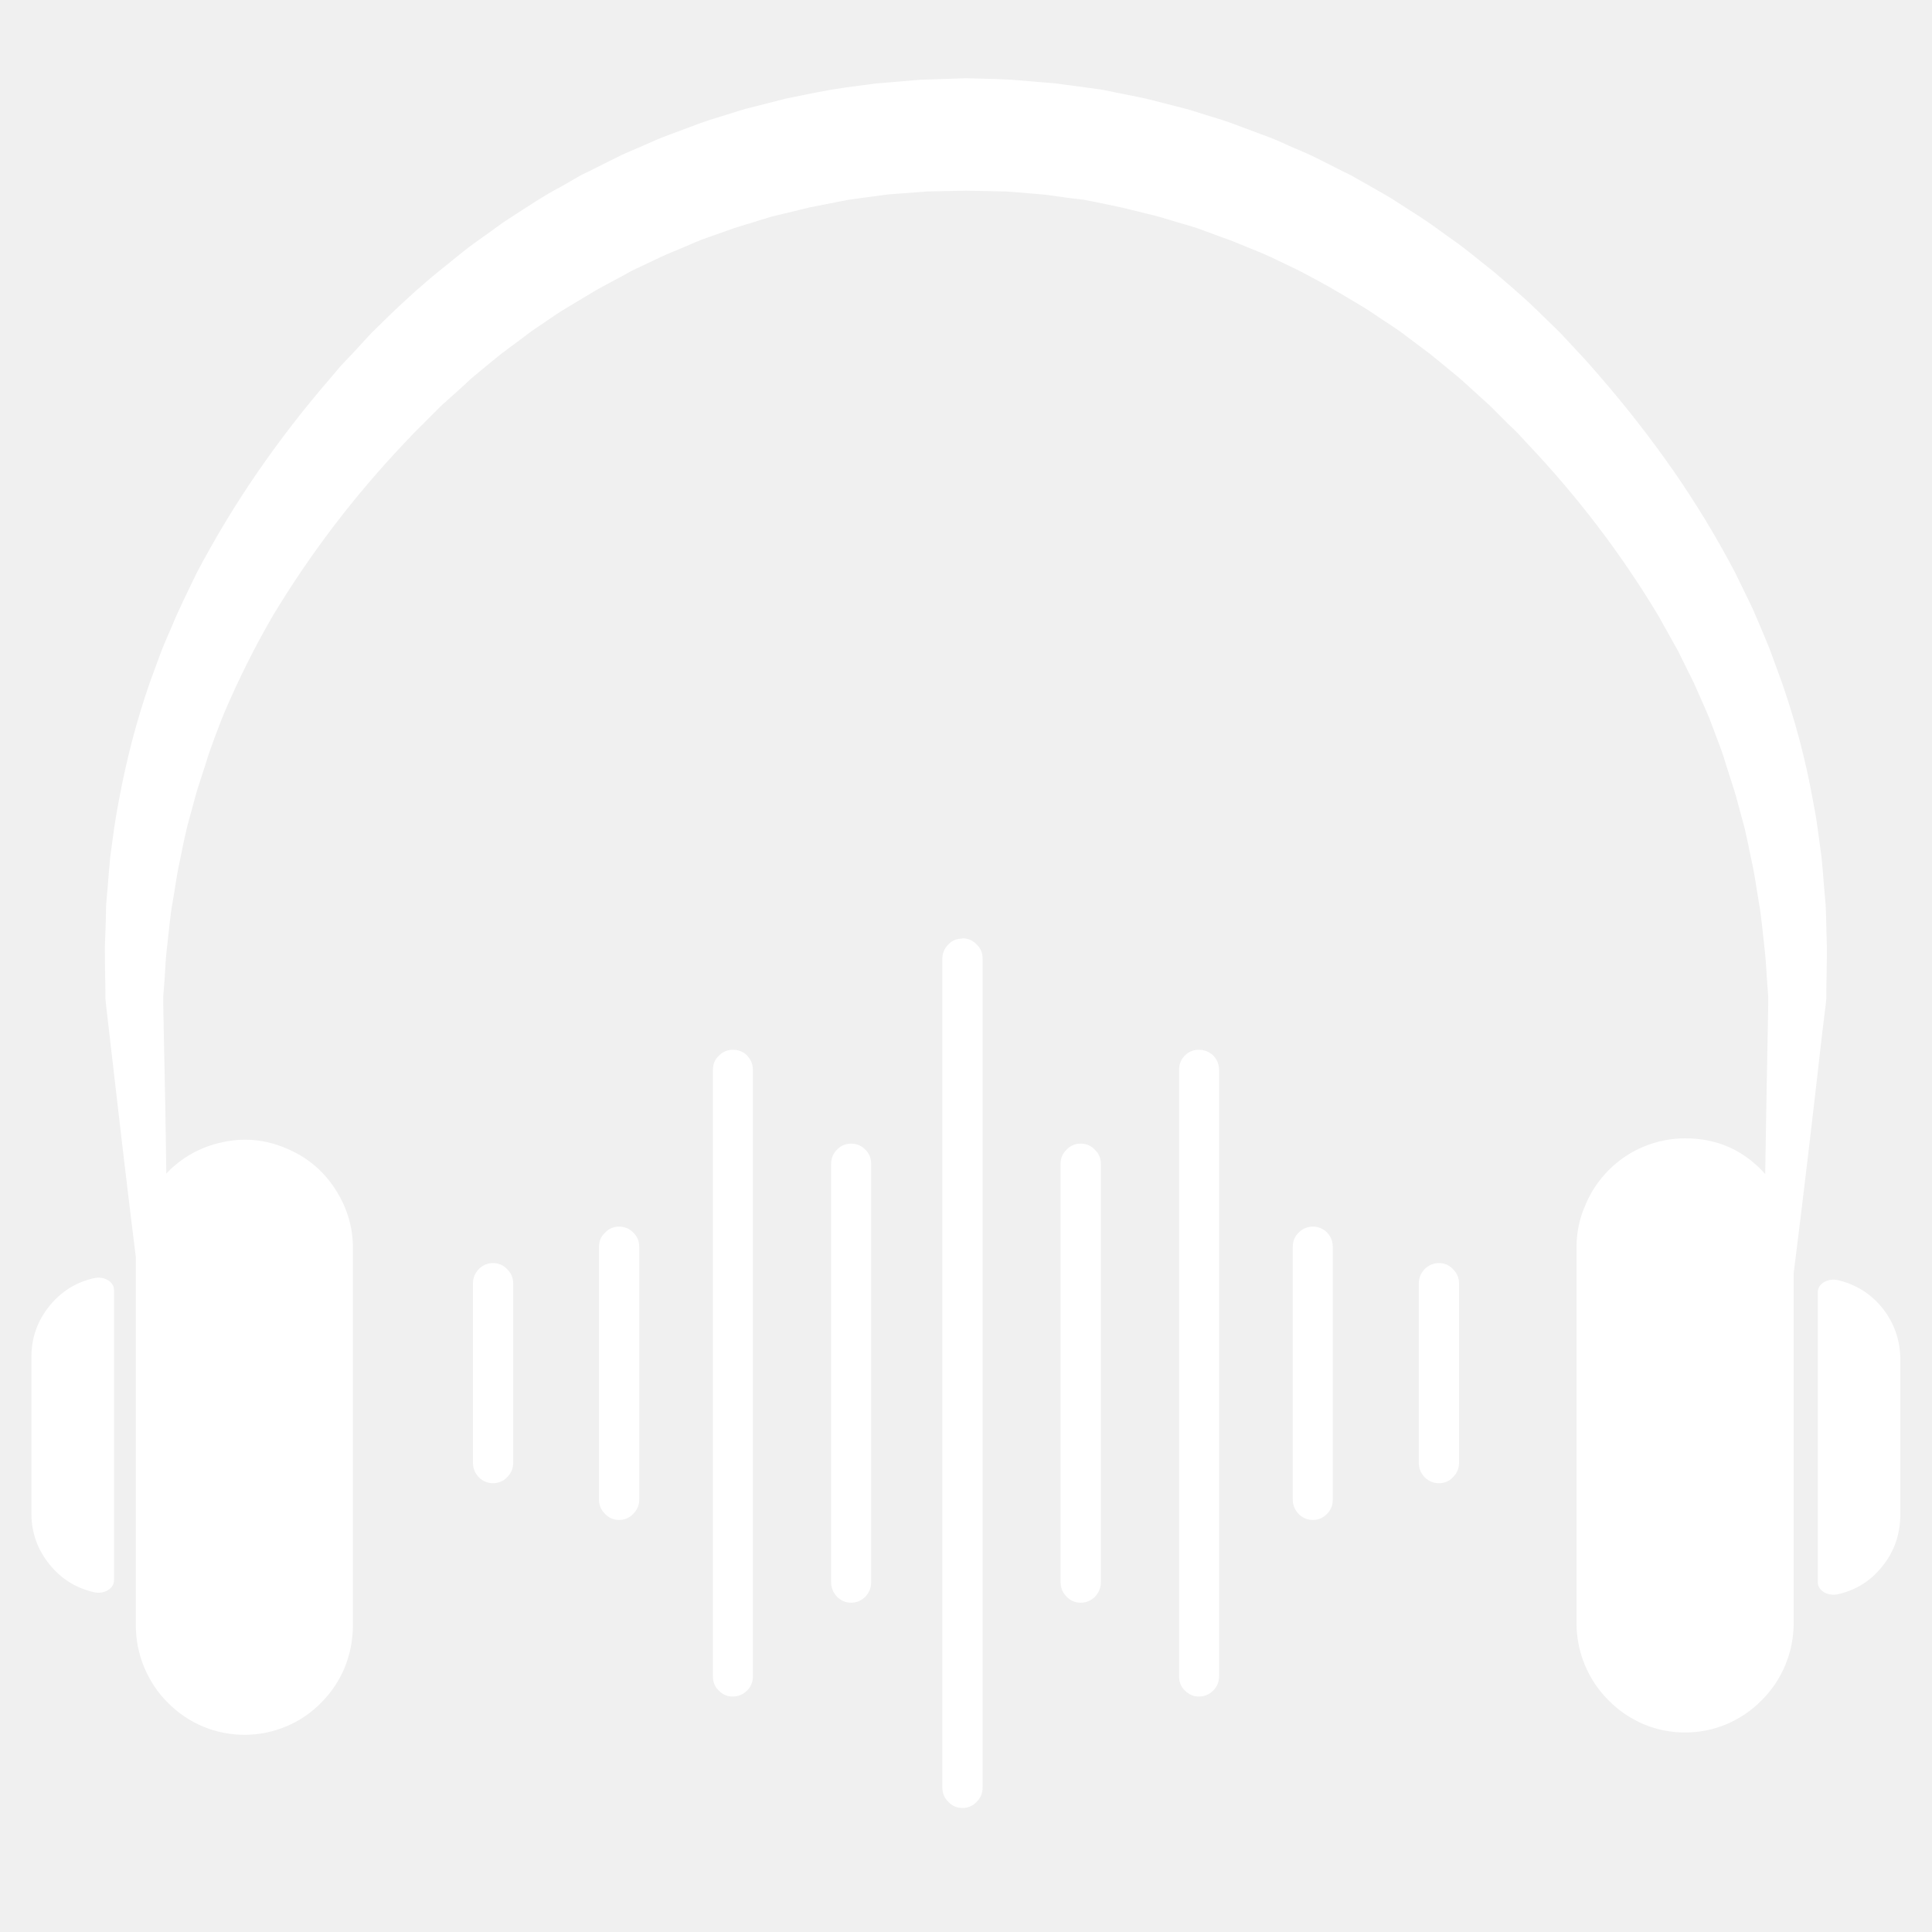
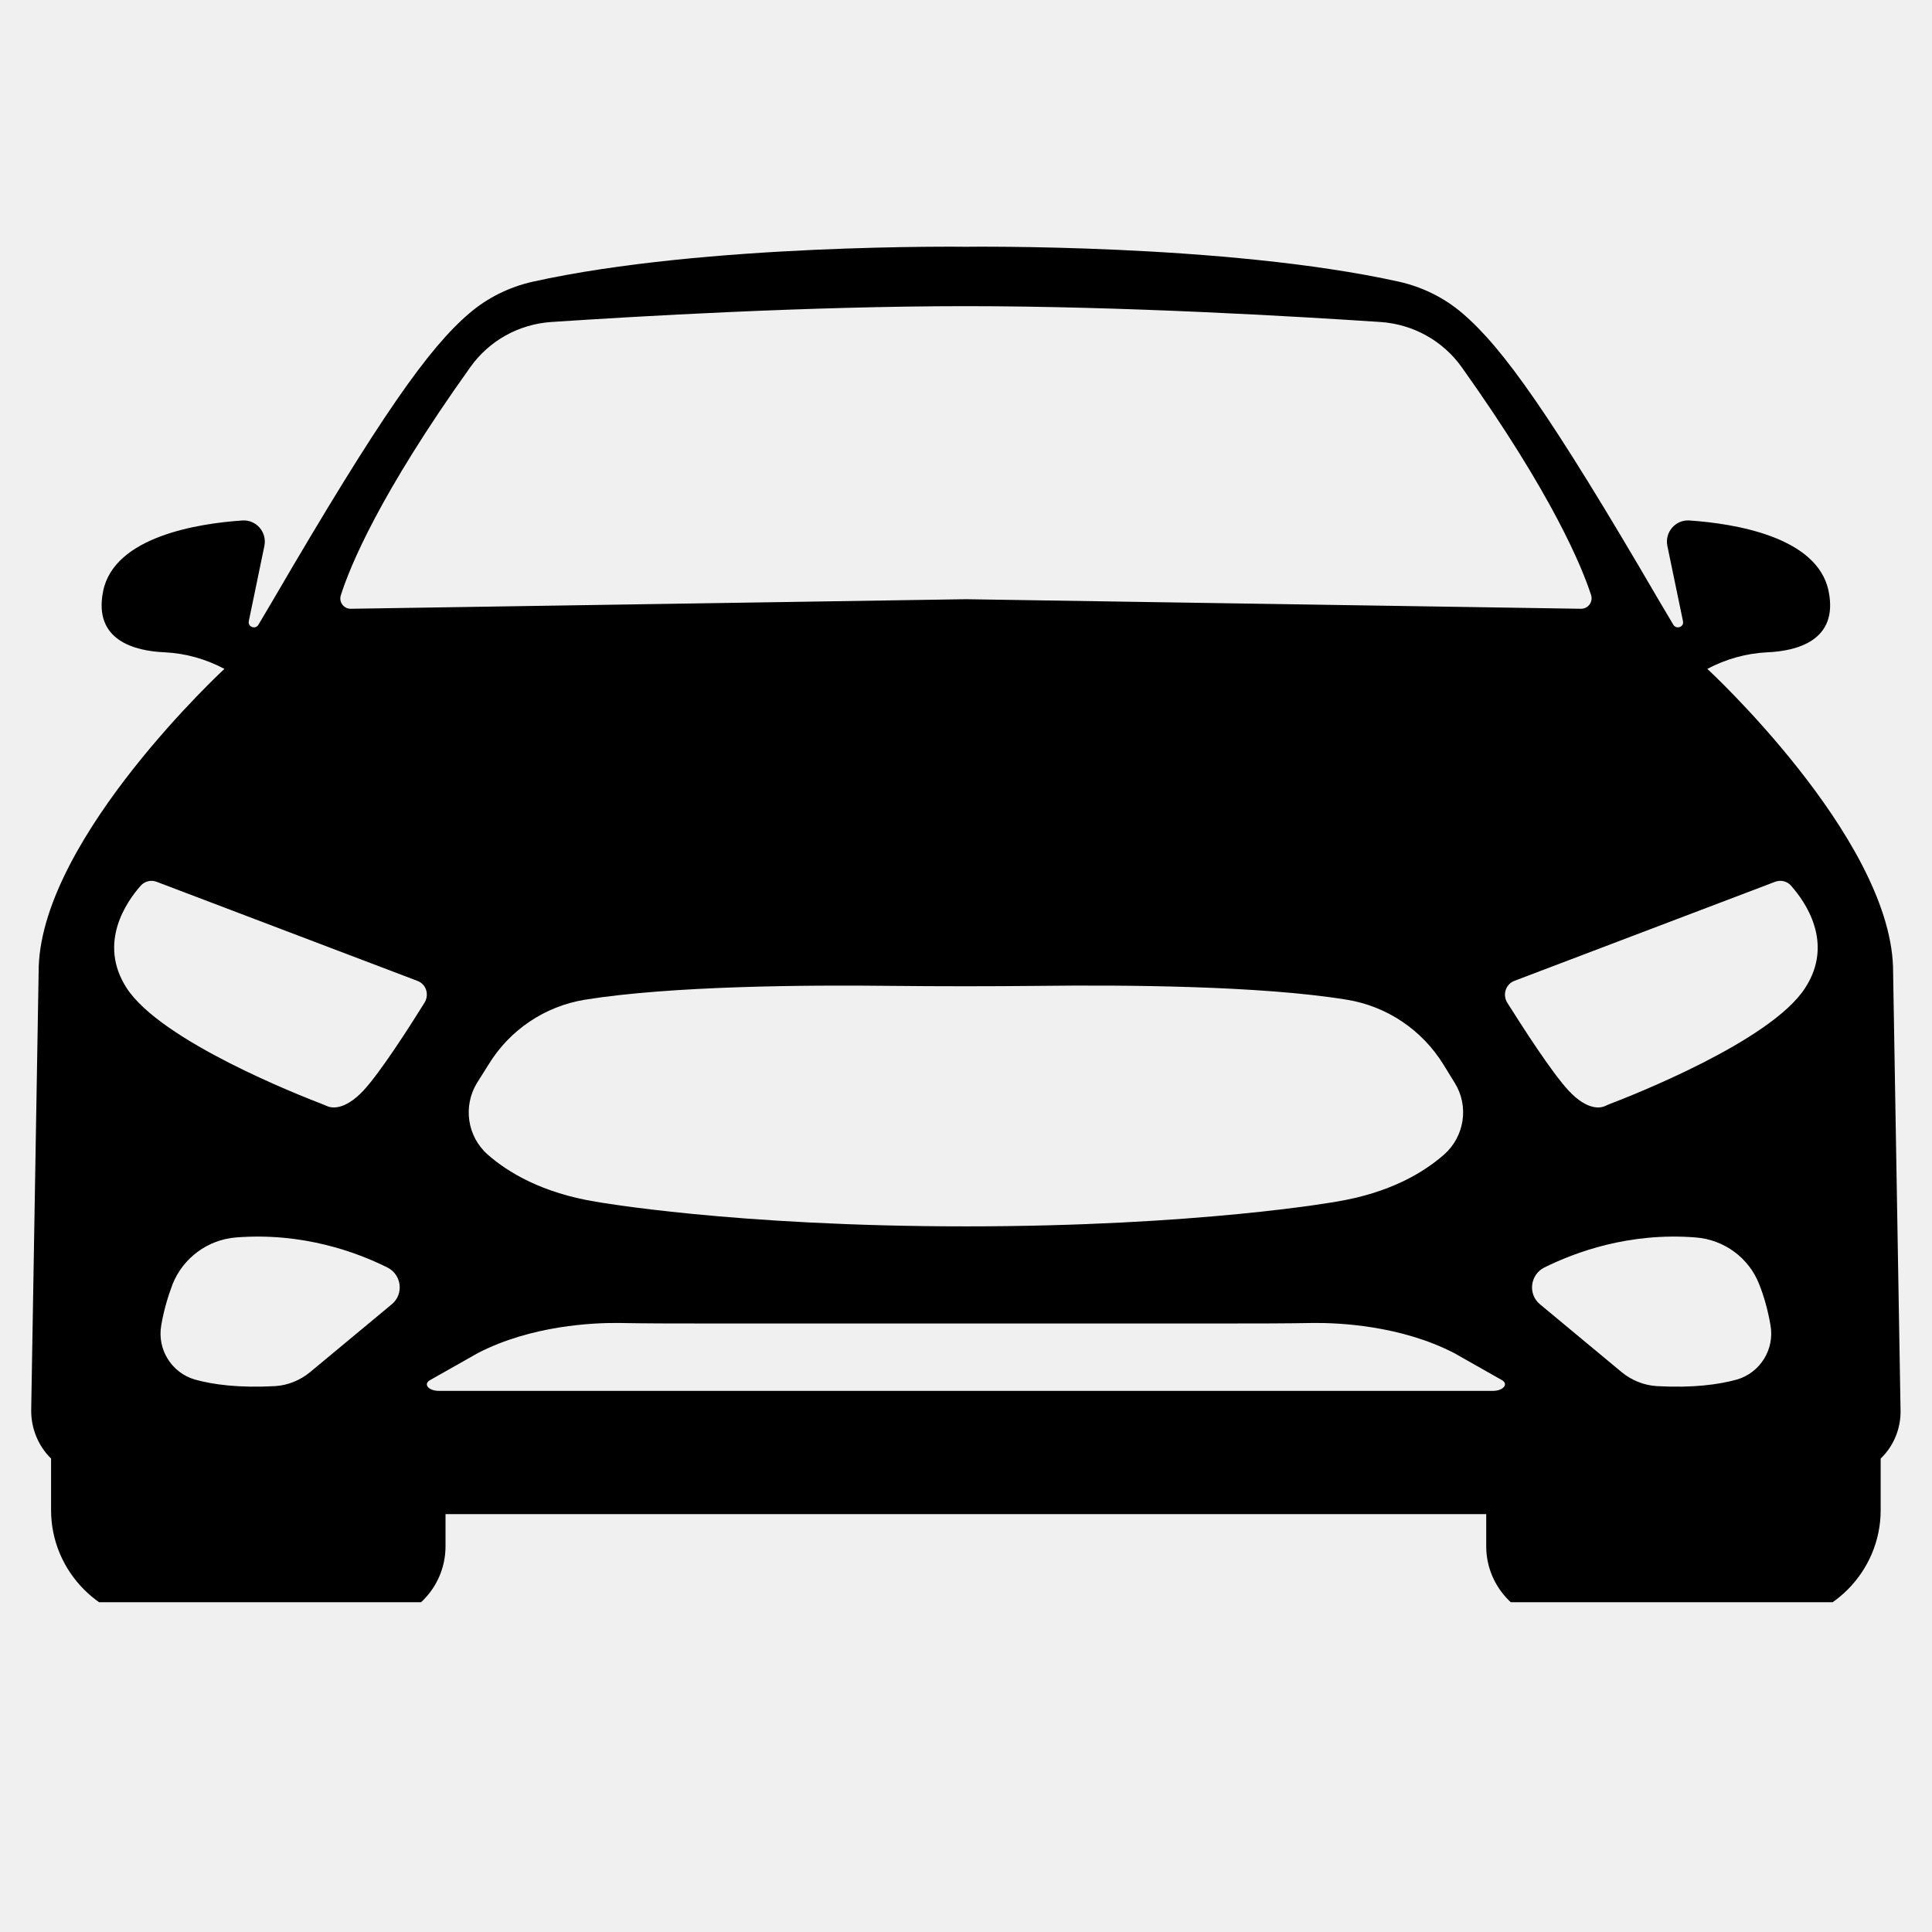
- <svg xmlns="http://www.w3.org/2000/svg" width="40" zoomAndPan="magnify" viewBox="0 0 30 30" height="40" preserveAspectRatio="xMidYMid meet" version="1.0">
+ <svg xmlns="http://www.w3.org/2000/svg" width="80" zoomAndPan="magnify" viewBox="0 0 60 60" height="80" preserveAspectRatio="xMidYMid meet" version="1.0">
  <defs>
-     <clipPath id="74ecceab15">
-       <path d="M 0.484 1.215 L 29.516 1.215 L 29.516 28.07 L 0.484 28.07 Z M 0.484 1.215 " clip-rule="nonzero" />
+     <clipPath id="d5aa4b4d9e">
+       <path d="M 0.969 7.656 L 59.023 7.656 L 59.023 49.758 L 0.969 49.758 Z M 0.969 7.656 " clip-rule="nonzero" />
    </clipPath>
  </defs>
-   <g clip-path="url(#74ecceab15)">
-     <path fill="#ffffff" d="M 9.613 19.047 C 9.527 19.047 9.453 19.078 9.395 19.141 C 9.332 19.199 9.301 19.273 9.301 19.363 L 9.301 23.285 C 9.301 23.371 9.332 23.445 9.395 23.508 C 9.453 23.57 9.527 23.602 9.613 23.602 C 9.699 23.602 9.773 23.57 9.832 23.508 C 9.895 23.445 9.926 23.371 9.926 23.285 L 9.926 19.359 C 9.926 19.273 9.895 19.199 9.832 19.137 C 9.773 19.078 9.699 19.047 9.613 19.047 Z M 11.379 16.301 C 11.293 16.301 11.223 16.332 11.16 16.395 C 11.098 16.453 11.07 16.527 11.07 16.617 L 11.07 26.031 C 11.07 26.117 11.098 26.191 11.16 26.25 C 11.219 26.312 11.293 26.344 11.379 26.344 C 11.465 26.344 11.539 26.312 11.602 26.25 C 11.66 26.191 11.691 26.117 11.691 26.031 L 11.691 16.613 C 11.691 16.527 11.66 16.453 11.602 16.391 C 11.539 16.328 11.465 16.301 11.379 16.301 Z M 14.945 14.574 C 14.859 14.574 14.785 14.602 14.727 14.664 C 14.664 14.727 14.633 14.801 14.633 14.887 L 14.633 27.758 C 14.633 27.848 14.664 27.918 14.727 27.98 C 14.785 28.043 14.859 28.074 14.945 28.074 C 15.031 28.074 15.105 28.043 15.164 27.98 C 15.227 27.918 15.258 27.848 15.258 27.758 L 15.258 14.887 C 15.258 14.797 15.227 14.723 15.164 14.664 C 15.105 14.602 15.031 14.57 14.945 14.57 Z M 7.656 19.613 C 7.57 19.613 7.496 19.645 7.434 19.707 C 7.375 19.77 7.344 19.844 7.344 19.93 L 7.344 22.715 C 7.344 22.801 7.375 22.875 7.434 22.938 C 7.496 23 7.57 23.031 7.656 23.031 C 7.742 23.031 7.816 23 7.875 22.938 C 7.938 22.875 7.969 22.801 7.969 22.715 L 7.969 19.93 C 7.969 19.844 7.938 19.77 7.875 19.707 C 7.816 19.645 7.742 19.613 7.656 19.613 Z M 1.457 19.848 C 1.18 19.91 0.949 20.055 0.766 20.281 C 0.586 20.504 0.492 20.762 0.488 21.051 L 0.488 23.52 C 0.492 23.809 0.586 24.066 0.766 24.289 C 0.949 24.516 1.18 24.66 1.457 24.723 C 1.613 24.762 1.77 24.668 1.77 24.543 L 1.77 20.027 C 1.77 19.902 1.613 19.809 1.457 19.848 Z M 13.215 17.758 C 13.129 17.758 13.059 17.789 12.996 17.852 C 12.938 17.91 12.906 17.984 12.906 18.07 L 12.906 24.57 C 12.906 24.656 12.938 24.73 12.996 24.793 C 13.059 24.855 13.129 24.887 13.215 24.887 C 13.301 24.887 13.375 24.855 13.438 24.793 C 13.496 24.73 13.527 24.656 13.527 24.57 L 13.527 18.07 C 13.527 17.984 13.496 17.91 13.438 17.852 C 13.375 17.789 13.301 17.758 13.215 17.758 Z M 28.348 15.613 L 28.359 15.504 L 28.359 15.387 L 28.363 15.156 C 28.363 15 28.371 14.844 28.367 14.688 L 28.355 14.23 C 28.352 14.156 28.352 14.078 28.344 14 L 28.324 13.773 C 28.312 13.621 28.301 13.465 28.285 13.312 L 28.223 12.855 C 28.211 12.781 28.203 12.703 28.188 12.629 L 28.145 12.398 C 28.035 11.789 27.875 11.191 27.672 10.605 L 27.512 10.168 C 27.461 10.02 27.395 9.879 27.336 9.734 L 27.246 9.523 C 27.219 9.453 27.18 9.383 27.148 9.312 L 26.945 8.895 C 26.656 8.344 26.336 7.816 25.984 7.309 C 25.633 6.805 25.254 6.32 24.852 5.855 L 24.703 5.684 C 24.652 5.625 24.598 5.566 24.547 5.512 L 24.227 5.168 L 23.895 4.844 L 23.727 4.684 L 23.551 4.527 C 23.434 4.426 23.316 4.32 23.199 4.223 L 22.832 3.93 C 22.711 3.832 22.586 3.742 22.457 3.652 C 22.332 3.562 22.207 3.469 22.074 3.383 L 21.68 3.129 C 21.551 3.043 21.414 2.973 21.277 2.891 L 21.074 2.777 L 20.973 2.719 L 20.867 2.668 L 20.449 2.457 C 20.309 2.387 20.164 2.328 20.02 2.266 C 19.879 2.199 19.734 2.137 19.586 2.086 L 19.148 1.922 C 19 1.867 18.852 1.824 18.699 1.777 L 18.477 1.707 C 18.402 1.684 18.324 1.668 18.25 1.648 L 17.793 1.531 L 17.102 1.391 L 16.867 1.359 L 16.406 1.297 L 15.703 1.238 L 15.469 1.227 L 15 1.215 L 14.297 1.238 L 13.594 1.297 L 13.129 1.359 L 12.895 1.395 L 12.664 1.438 L 12.203 1.531 L 11.746 1.648 C 11.672 1.668 11.594 1.684 11.52 1.707 L 11.297 1.777 C 11.148 1.824 10.996 1.867 10.848 1.922 L 10.41 2.086 C 10.262 2.137 10.121 2.203 9.977 2.266 C 9.832 2.328 9.688 2.387 9.551 2.457 L 9.129 2.668 L 9.023 2.719 L 8.719 2.895 C 8.441 3.039 8.184 3.215 7.922 3.383 C 7.789 3.465 7.668 3.562 7.539 3.652 C 7.41 3.742 7.285 3.832 7.164 3.93 L 6.801 4.223 C 6.68 4.32 6.562 4.426 6.445 4.527 L 6.273 4.684 L 6.102 4.844 L 5.77 5.168 L 5.453 5.512 C 5.398 5.566 5.348 5.625 5.293 5.68 L 5.145 5.855 C 4.742 6.32 4.367 6.801 4.016 7.309 C 3.664 7.816 3.344 8.348 3.055 8.895 C 2.922 9.172 2.781 9.449 2.664 9.738 C 2.602 9.879 2.539 10.02 2.484 10.168 L 2.324 10.605 C 2.121 11.191 1.965 11.789 1.852 12.398 L 1.809 12.629 C 1.797 12.703 1.785 12.781 1.773 12.855 L 1.711 13.316 C 1.695 13.469 1.684 13.621 1.672 13.777 L 1.652 14.004 C 1.645 14.082 1.645 14.156 1.645 14.234 L 1.629 14.691 C 1.629 14.848 1.629 15.004 1.633 15.16 L 1.637 15.391 L 1.637 15.508 L 1.648 15.617 L 1.699 16.059 C 1.832 17.215 1.965 18.367 2.109 19.52 L 2.109 25.234 C 2.109 25.461 2.152 25.68 2.238 25.887 C 2.324 26.094 2.445 26.281 2.605 26.438 C 2.762 26.598 2.945 26.723 3.152 26.809 C 3.359 26.895 3.574 26.938 3.797 26.938 C 4.02 26.938 4.234 26.895 4.441 26.809 C 4.648 26.723 4.832 26.598 4.988 26.438 C 5.145 26.281 5.27 26.094 5.355 25.887 C 5.438 25.68 5.48 25.461 5.48 25.234 L 5.48 19.402 C 5.484 19.055 5.387 18.738 5.195 18.449 C 5.004 18.16 4.746 17.953 4.426 17.824 C 4.109 17.691 3.781 17.664 3.445 17.738 C 3.109 17.812 2.82 17.973 2.582 18.223 C 2.574 17.492 2.559 16.758 2.543 16.023 L 2.535 15.586 L 2.535 15.473 L 2.543 15.371 L 2.559 15.16 C 2.566 15.02 2.574 14.879 2.59 14.742 L 2.637 14.316 C 2.648 14.246 2.652 14.176 2.664 14.105 L 2.699 13.898 C 2.723 13.758 2.742 13.617 2.77 13.477 L 2.855 13.062 C 2.871 12.992 2.887 12.922 2.902 12.855 L 2.957 12.648 C 2.996 12.516 3.027 12.379 3.07 12.242 L 3.199 11.844 C 3.238 11.707 3.289 11.578 3.336 11.445 L 3.41 11.25 C 3.434 11.184 3.461 11.121 3.488 11.055 C 3.707 10.543 3.957 10.043 4.238 9.559 C 4.82 8.594 5.5 7.703 6.273 6.887 L 6.418 6.734 C 6.469 6.684 6.516 6.637 6.566 6.586 L 6.859 6.293 L 7.168 6.016 L 7.32 5.875 L 7.48 5.742 C 7.586 5.656 7.691 5.566 7.801 5.48 L 8.133 5.234 C 8.238 5.148 8.355 5.074 8.469 4.996 C 8.582 4.918 8.695 4.84 8.816 4.77 L 9.168 4.559 C 9.227 4.523 9.285 4.488 9.344 4.457 L 9.527 4.359 L 9.707 4.262 L 9.797 4.211 L 9.887 4.168 L 10.258 3.992 C 10.379 3.934 10.508 3.887 10.633 3.832 C 10.758 3.777 10.883 3.723 11.012 3.68 L 11.398 3.543 C 11.527 3.5 11.66 3.465 11.789 3.422 L 11.984 3.363 C 12.051 3.348 12.117 3.332 12.18 3.316 L 12.578 3.219 L 13.176 3.102 L 13.379 3.074 L 13.781 3.02 L 14.391 2.973 L 14.598 2.969 L 15.004 2.961 L 15.414 2.969 L 15.617 2.973 L 15.82 2.988 L 16.227 3.023 L 16.629 3.078 L 16.832 3.102 L 17.031 3.141 L 17.422 3.223 L 17.816 3.32 C 17.883 3.336 17.949 3.352 18.016 3.371 L 18.211 3.43 C 18.34 3.469 18.473 3.504 18.602 3.547 L 18.984 3.688 C 19.113 3.73 19.238 3.785 19.363 3.836 C 19.492 3.887 19.617 3.938 19.742 3.996 L 20.109 4.172 L 20.203 4.219 L 20.293 4.266 L 20.473 4.363 C 20.715 4.492 20.945 4.637 21.184 4.777 C 21.301 4.848 21.41 4.93 21.527 5.004 C 21.648 5.082 21.758 5.156 21.867 5.242 L 22.195 5.488 C 22.305 5.574 22.41 5.664 22.516 5.75 L 22.676 5.883 L 22.828 6.02 L 23.137 6.301 L 23.43 6.594 C 23.48 6.641 23.531 6.688 23.578 6.738 L 23.723 6.895 C 24.496 7.711 25.176 8.602 25.754 9.566 L 25.957 9.93 C 25.992 9.992 26.027 10.055 26.059 10.113 L 26.152 10.301 C 26.211 10.426 26.281 10.551 26.336 10.68 L 26.504 11.062 C 26.531 11.125 26.559 11.191 26.582 11.258 L 26.656 11.453 C 26.703 11.582 26.758 11.715 26.793 11.848 L 26.922 12.25 C 26.965 12.383 26.996 12.52 27.035 12.656 L 27.09 12.859 C 27.105 12.93 27.121 13 27.137 13.07 L 27.223 13.484 C 27.25 13.621 27.27 13.762 27.293 13.902 L 27.328 14.113 C 27.34 14.184 27.344 14.25 27.355 14.32 L 27.402 14.746 C 27.418 14.887 27.426 15.027 27.434 15.164 L 27.457 15.48 L 27.457 15.59 L 27.449 16.031 C 27.434 16.762 27.422 17.496 27.41 18.23 C 27.078 17.859 26.664 17.676 26.168 17.676 C 25.945 17.676 25.73 17.719 25.523 17.805 C 25.316 17.891 25.137 18.012 24.977 18.172 C 24.82 18.332 24.699 18.512 24.613 18.723 C 24.523 18.93 24.48 19.145 24.48 19.371 L 24.48 25.199 C 24.48 25.426 24.523 25.645 24.609 25.852 C 24.695 26.059 24.816 26.242 24.977 26.402 C 25.133 26.562 25.316 26.684 25.52 26.773 C 25.727 26.859 25.941 26.902 26.164 26.902 C 26.391 26.902 26.605 26.859 26.809 26.773 C 27.016 26.684 27.199 26.562 27.355 26.402 C 27.516 26.242 27.637 26.059 27.723 25.852 C 27.809 25.645 27.852 25.426 27.852 25.199 L 27.852 19.766 L 27.875 19.586 C 28.023 18.41 28.16 17.234 28.293 16.059 Z M 28.543 19.879 C 28.387 19.84 28.227 19.934 28.227 20.059 L 28.227 24.574 C 28.227 24.699 28.387 24.793 28.543 24.754 C 28.82 24.691 29.051 24.547 29.23 24.32 C 29.41 24.098 29.5 23.84 29.508 23.551 L 29.508 21.082 C 29.5 20.793 29.41 20.539 29.23 20.312 C 29.051 20.09 28.82 19.945 28.543 19.879 Z M 16.781 17.758 C 16.695 17.758 16.621 17.789 16.562 17.852 C 16.5 17.91 16.469 17.984 16.469 18.07 L 16.469 24.57 C 16.469 24.656 16.5 24.73 16.562 24.793 C 16.621 24.855 16.695 24.887 16.781 24.887 C 16.867 24.887 16.941 24.855 17.004 24.793 C 17.062 24.73 17.094 24.656 17.094 24.57 L 17.094 18.07 C 17.094 17.984 17.062 17.91 17 17.852 C 16.941 17.789 16.867 17.758 16.781 17.758 Z M 22.344 19.613 C 22.258 19.613 22.184 19.645 22.121 19.707 C 22.062 19.77 22.031 19.844 22.031 19.93 L 22.031 22.715 C 22.031 22.801 22.062 22.875 22.121 22.938 C 22.184 23 22.258 23.031 22.344 23.031 C 22.43 23.031 22.504 23 22.562 22.938 C 22.625 22.875 22.656 22.801 22.656 22.715 L 22.656 19.93 C 22.656 19.844 22.625 19.77 22.562 19.707 C 22.504 19.645 22.43 19.613 22.344 19.613 Z M 18.617 16.301 C 18.531 16.301 18.461 16.328 18.398 16.391 C 18.336 16.453 18.309 16.527 18.309 16.613 L 18.309 26.031 C 18.309 26.117 18.336 26.191 18.398 26.25 C 18.461 26.312 18.531 26.344 18.617 26.344 C 18.703 26.344 18.777 26.312 18.84 26.25 C 18.898 26.191 18.93 26.117 18.93 26.031 L 18.93 16.613 C 18.93 16.527 18.898 16.453 18.84 16.391 C 18.777 16.332 18.703 16.301 18.617 16.301 Z M 20.387 19.047 C 20.301 19.047 20.227 19.078 20.164 19.141 C 20.105 19.199 20.074 19.273 20.074 19.363 L 20.074 23.285 C 20.074 23.371 20.105 23.445 20.164 23.508 C 20.227 23.57 20.301 23.602 20.387 23.602 C 20.473 23.602 20.543 23.57 20.605 23.508 C 20.668 23.445 20.695 23.371 20.695 23.285 L 20.695 19.359 C 20.695 19.273 20.664 19.199 20.605 19.137 C 20.543 19.078 20.473 19.047 20.387 19.047 Z M 20.387 19.047 " fill-opacity="1" fill-rule="nonzero" />
+   <g clip-path="url(#d5aa4b4d9e)">
+     <path fill="#000000" d="M 56.062 30.68 C 55 32.336 50.656 34.031 49.984 34.289 C 49.938 34.305 49.898 34.328 49.859 34.344 C 49.734 34.406 49.32 34.516 48.719 33.875 C 48.188 33.305 47.273 31.875 46.805 31.133 C 46.656 30.883 46.766 30.562 47.031 30.461 L 55.133 27.383 C 55.305 27.32 55.5 27.367 55.617 27.5 C 56.062 28 56.969 29.281 56.062 30.68 Z M 53.938 42.844 C 53.375 43 52.57 43.109 51.453 43.047 C 51.055 43.023 50.672 42.867 50.367 42.617 L 47.828 40.508 C 47.445 40.195 47.516 39.594 47.953 39.367 C 48.914 38.891 50.586 38.266 52.664 38.43 C 53.547 38.5 54.312 39.062 54.633 39.883 C 54.773 40.234 54.898 40.656 54.984 41.156 C 55.117 41.906 54.664 42.633 53.938 42.844 Z M 46.359 43.195 L 13.633 43.195 C 13.305 43.195 13.133 42.984 13.359 42.859 L 14.836 42.023 C 16.508 41.156 18.445 41.078 19.211 41.086 C 20.07 41.102 20.93 41.102 21.789 41.102 L 38.203 41.102 C 39.062 41.102 39.922 41.102 40.781 41.086 C 41.547 41.078 43.492 41.156 45.164 42.023 L 46.641 42.859 C 46.859 42.984 46.688 43.195 46.359 43.195 Z M 13.188 31.133 C 12.727 31.875 11.812 33.305 11.281 33.875 C 10.672 34.516 10.266 34.406 10.141 34.344 C 10.094 34.328 10.055 34.305 10.008 34.289 C 9.336 34.031 5 32.336 3.93 30.68 C 3.031 29.281 3.93 28 4.375 27.5 C 4.5 27.367 4.688 27.32 4.859 27.383 L 12.961 30.461 C 13.234 30.562 13.336 30.883 13.188 31.133 Z M 12.164 40.508 L 9.625 42.617 C 9.32 42.867 8.938 43.023 8.547 43.047 C 7.422 43.109 6.617 43 6.055 42.844 C 5.328 42.633 4.875 41.906 5.008 41.156 C 5.094 40.656 5.227 40.234 5.359 39.883 C 5.688 39.062 6.453 38.5 7.328 38.43 C 9.406 38.266 11.086 38.891 12.039 39.367 C 12.477 39.594 12.547 40.195 12.164 40.508 Z M 44.852 35.852 C 44.203 36.422 43.156 37.047 41.492 37.32 C 41.492 37.32 37.219 38.086 30 38.086 C 22.773 38.086 18.5 37.32 18.5 37.32 C 16.844 37.047 15.789 36.422 15.141 35.852 C 14.508 35.289 14.375 34.352 14.812 33.633 L 15.172 33.062 C 15.828 31.984 16.922 31.25 18.164 31.047 C 20.836 30.617 25.047 30.586 27.656 30.617 C 29.203 30.633 30.742 30.633 32.281 30.617 C 34.891 30.586 39.141 30.609 41.828 31.047 C 43.07 31.25 44.164 31.984 44.828 33.062 L 45.18 33.633 C 45.625 34.352 45.484 35.289 44.852 35.852 Z M 10.586 18.484 C 10.859 17.617 11.773 15.367 14.609 11.398 C 15.195 10.578 16.109 10.07 17.117 10 C 19.711 9.828 25.102 9.508 30 9.508 C 34.891 9.508 40.281 9.828 42.875 10 C 43.883 10.07 44.805 10.578 45.391 11.398 C 48.219 15.367 49.133 17.617 49.414 18.484 C 49.477 18.695 49.32 18.906 49.102 18.906 L 30 18.609 L 10.891 18.906 C 10.672 18.906 10.516 18.695 10.586 18.484 Z M 59.023 43.781 L 58.789 30.008 C 58.641 25.961 53.023 20.773 53.023 20.773 C 53.594 20.469 54.234 20.289 54.883 20.258 C 55.797 20.219 57.102 19.898 56.789 18.359 C 56.445 16.664 53.852 16.258 52.469 16.164 C 52.039 16.133 51.695 16.523 51.781 16.953 L 52.266 19.289 C 52.266 19.289 52.266 19.289 52.266 19.297 C 52.305 19.469 52.062 19.555 51.969 19.406 L 51.539 18.68 C 48.148 12.859 46.664 10.797 45.422 9.734 C 44.859 9.25 44.18 8.914 43.453 8.75 C 38.078 7.555 30 7.664 30 7.664 C 30 7.664 21.914 7.555 16.539 8.75 C 15.812 8.914 15.133 9.25 14.57 9.734 C 13.328 10.797 11.844 12.859 8.453 18.68 L 8.023 19.406 C 7.93 19.555 7.695 19.469 7.727 19.297 C 7.727 19.289 7.727 19.289 7.727 19.289 L 8.211 16.953 C 8.297 16.523 7.953 16.133 7.523 16.164 C 6.148 16.258 3.547 16.664 3.203 18.359 C 2.891 19.898 4.195 20.219 5.117 20.258 C 5.766 20.289 6.398 20.469 6.969 20.773 C 6.969 20.773 1.352 25.961 1.203 30.008 L 0.969 43.781 C 0.961 44.359 1.188 44.906 1.586 45.297 L 1.586 46.898 C 1.586 48.82 3.156 50.391 5.07 50.391 L 11.469 50.391 C 12.773 50.391 13.836 49.328 13.836 48.023 L 13.836 47.023 L 46.156 47.023 L 46.156 48.023 C 46.156 49.328 47.227 50.391 48.523 50.391 L 54.922 50.391 C 56.836 50.391 58.406 48.82 58.406 46.898 L 58.406 45.297 C 58.812 44.906 59.039 44.359 59.023 43.781 " fill-opacity="1" fill-rule="nonzero" />
  </g>
</svg>
